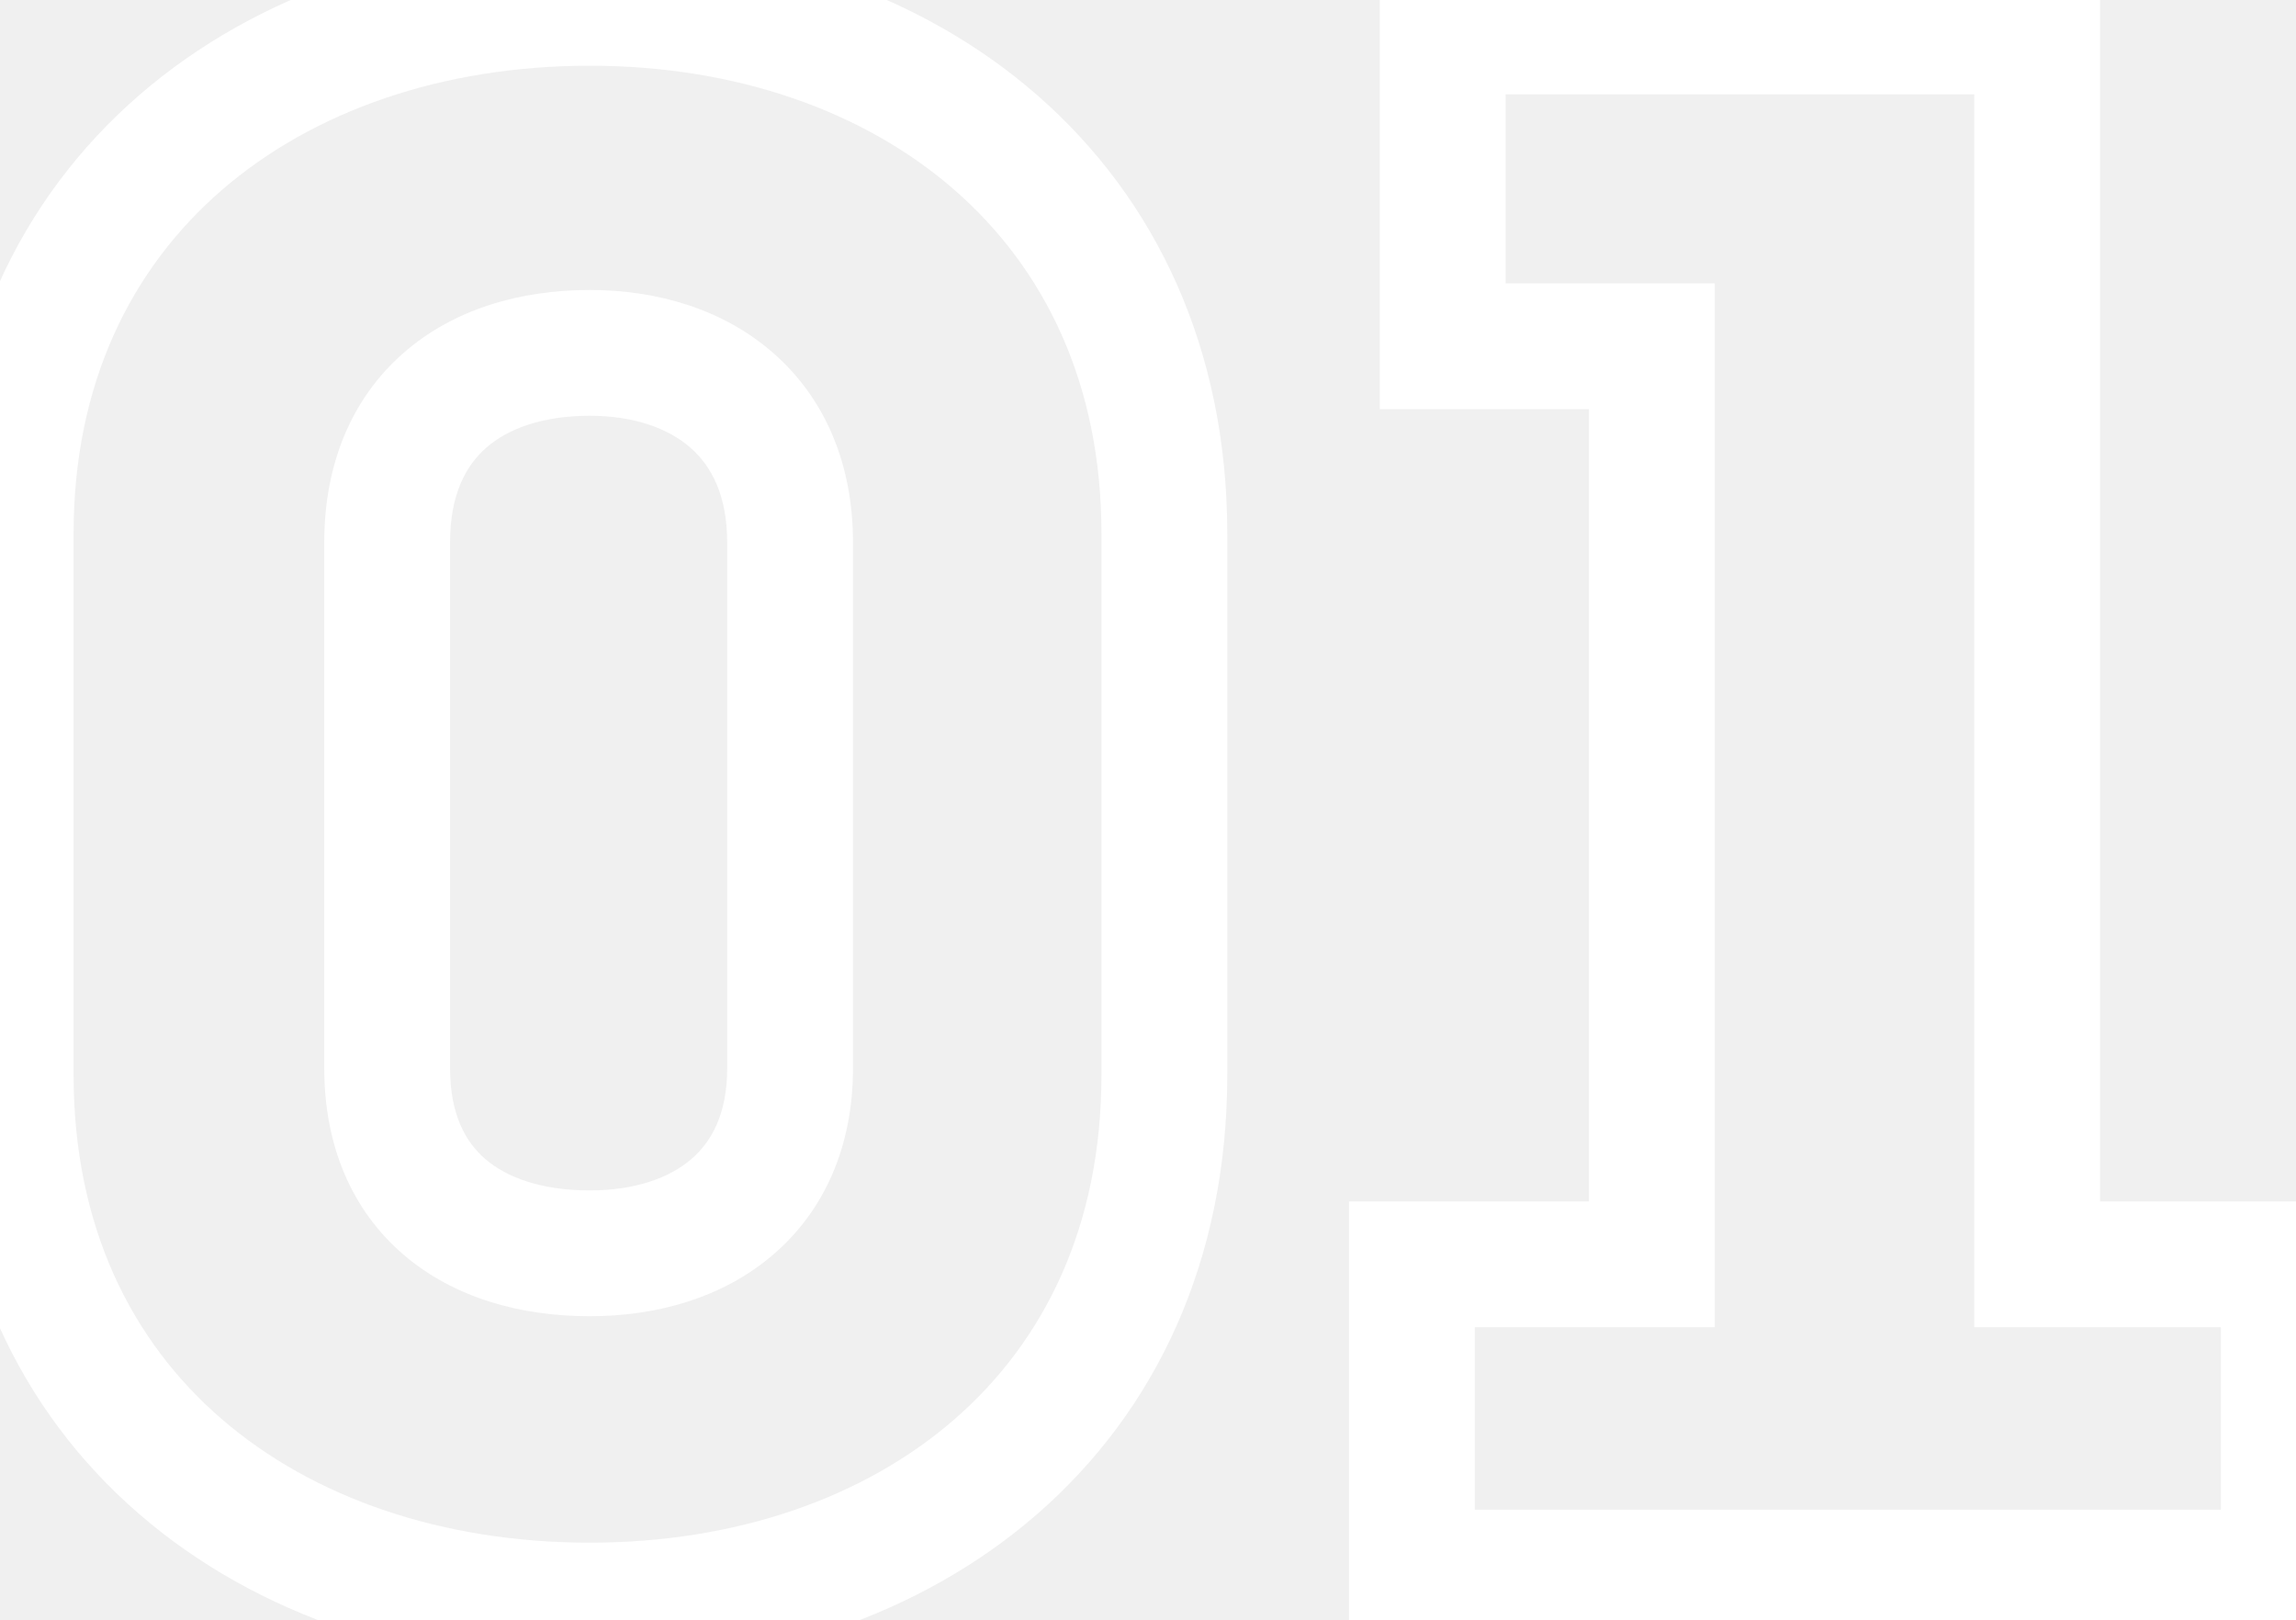
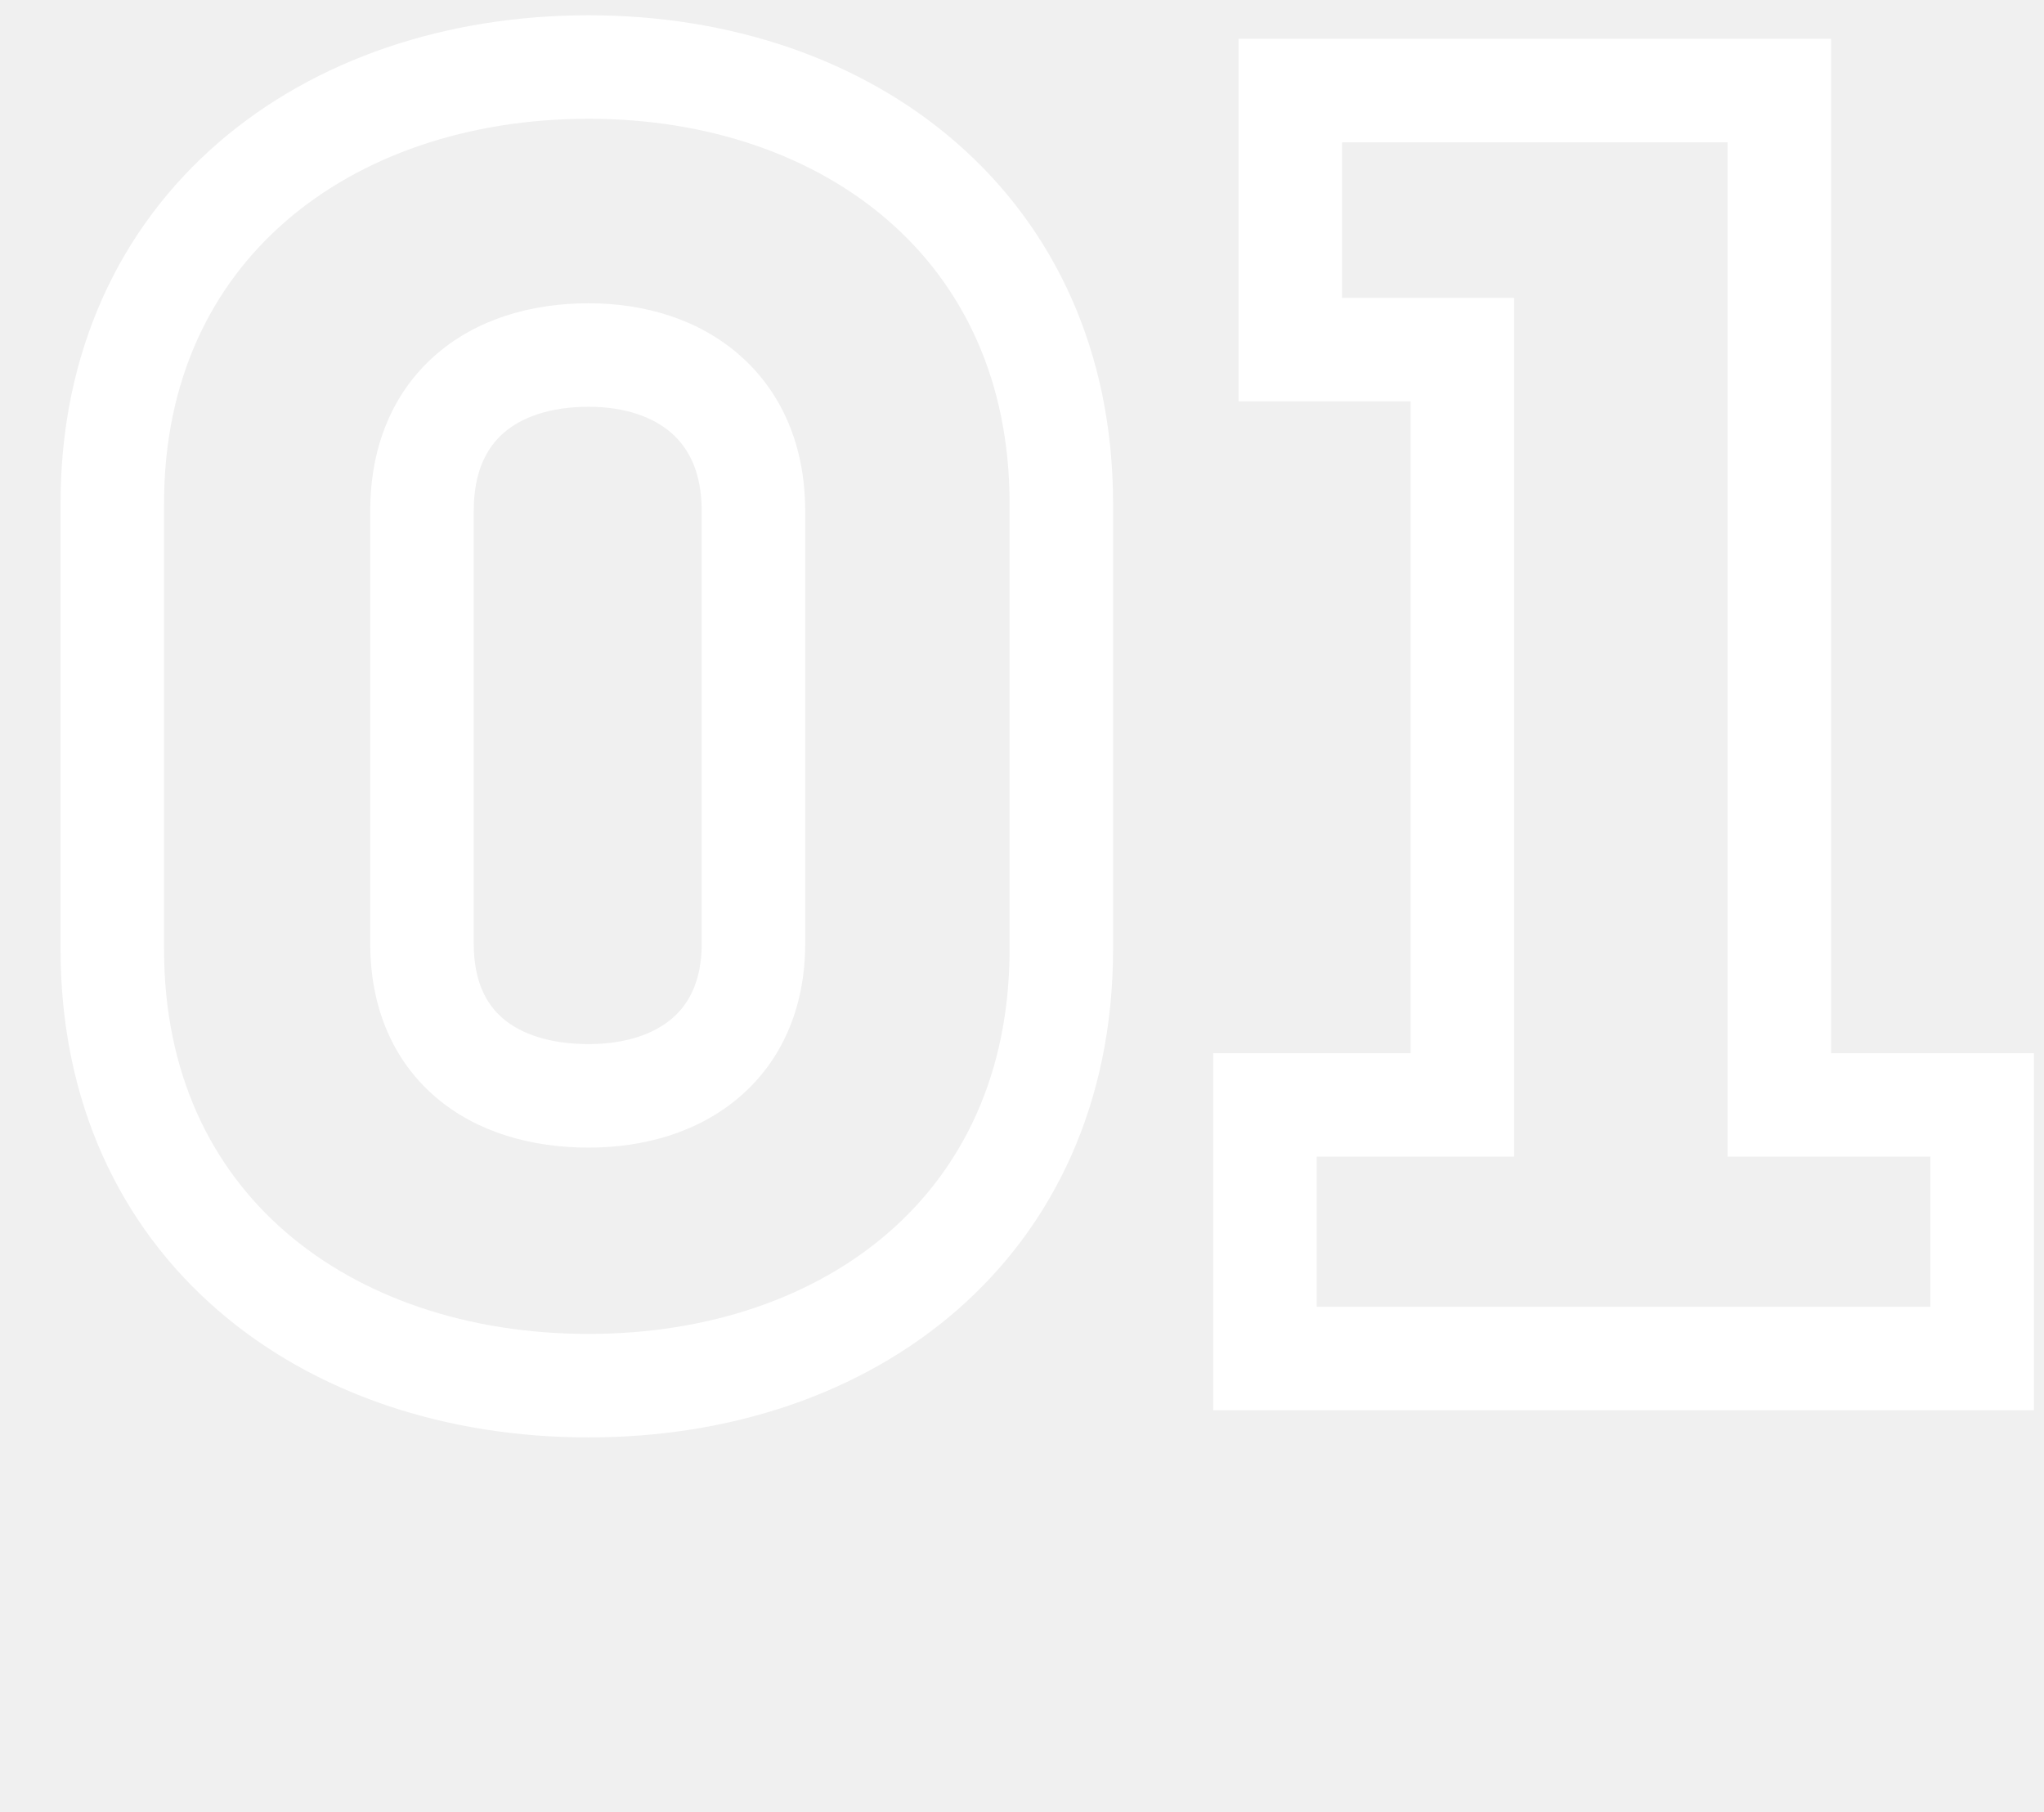
- <svg xmlns="http://www.w3.org/2000/svg" width="146" height="103" viewBox="0 0 146 103" fill="none">
-   <path d="M37.5 -3.82C26.556 -3.82 16.371 -0.46 8.859 6.046C1.284 12.608 -3.32 22.16 -3.32 33.92H4.68C4.68 24.4 8.336 17.082 14.096 12.094C19.919 7.05 28.144 4.18 37.5 4.18V-3.82ZM-3.32 33.92V68.36H4.68V33.92H-3.32ZM-3.32 68.36C-3.32 80.184 1.279 89.741 8.863 96.29C16.381 102.782 26.567 106.1 37.5 106.1V98.1C28.133 98.1 19.909 95.258 14.092 90.235C8.341 85.269 4.68 77.956 4.68 68.36H-3.32ZM37.5 106.1C48.37 106.1 58.491 102.777 65.956 96.28C73.485 89.727 78.04 80.172 78.04 68.36H70.04C70.04 77.968 66.405 85.283 60.704 90.245C54.939 95.263 46.79 98.1 37.5 98.1V106.1ZM78.04 68.36V33.92H70.04V68.36H78.04ZM78.04 33.92C78.04 22.172 73.481 12.622 65.961 6.057C58.501 -0.456 48.381 -3.82 37.5 -3.82V4.18C46.779 4.18 54.929 7.046 60.699 12.083C66.409 17.068 70.04 24.388 70.04 33.92H78.04ZM37.5 75.7C34.45 75.7 32.249 74.893 30.877 73.72C29.595 72.624 28.62 70.86 28.62 67.94H20.62C20.62 72.86 22.375 76.977 25.678 79.8C28.891 82.547 33.13 83.7 37.5 83.7V75.7ZM28.62 67.94V34.48H20.62V67.94H28.62ZM28.62 34.48C28.62 31.463 29.614 29.616 30.916 28.474C32.294 27.264 34.483 26.44 37.5 26.44V18.44C33.097 18.44 28.846 19.646 25.639 22.462C22.356 25.343 20.62 29.517 20.62 34.48H28.62ZM37.5 26.44C40.346 26.44 42.512 27.248 43.909 28.474C45.231 29.634 46.24 31.494 46.24 34.48H54.24C54.24 29.486 52.449 25.326 49.186 22.462C45.998 19.662 41.794 18.44 37.5 18.44V26.44ZM46.24 34.48V67.94H54.24V34.48H46.24ZM46.24 67.94C46.24 70.829 45.252 72.605 43.948 73.72C42.557 74.909 40.379 75.7 37.5 75.7V83.7C41.761 83.7 45.953 82.531 49.147 79.8C52.428 76.995 54.24 72.891 54.24 67.94H46.24ZM105.041 22.02H109.041V18.02H105.041V22.02ZM105.041 80.4V84.4H109.041V80.4H105.041ZM89.781 80.4V76.4H85.781V80.4H89.781ZM89.781 100H85.781V104H89.781V100ZM145.221 100V104H149.221V100H145.221ZM145.221 80.4H149.221V76.4H145.221V80.4ZM129.541 80.4H125.541V84.4H129.541V80.4ZM129.541 2H133.541V-2H129.541V2ZM91.741 2V-2H87.741V2H91.741ZM91.741 22.02H87.741V26.02H91.741V22.02ZM101.041 22.02V80.4H109.041V22.02H101.041ZM105.041 76.4H89.781V84.4H105.041V76.4ZM85.781 80.4V100H93.781V80.4H85.781ZM89.781 104H145.221V96H89.781V104ZM149.221 100V80.4H141.221V100H149.221ZM145.221 76.4H129.541V84.4H145.221V76.4ZM133.541 80.4V2H125.541V80.4H133.541ZM129.541 -2H91.741V6H129.541V-2ZM87.741 2V22.02H95.741V2H87.741ZM91.741 26.02H105.041V18.02H91.741V26.02Z" fill="white" />
+ <svg xmlns="http://www.w3.org/2000/svg" width="158" height="140" viewBox="0 0 158 140" fill="none">
+   <path d="M45.5 1.18C34.556 1.18 24.371 4.54 16.859 11.046C9.284 17.608 4.68 27.16 4.68 38.92H12.68C12.68 29.4 16.336 22.082 22.096 17.093C27.919 12.05 36.144 9.18 45.5 9.18V1.18ZM4.68 38.92V73.36H12.68V38.92H4.68ZM4.68 73.36C4.68 85.184 9.279 94.741 16.863 101.29C24.381 107.782 34.567 111.1 45.5 111.1V103.1C36.133 103.1 27.909 100.258 22.092 95.235C16.34 90.269 12.68 82.956 12.68 73.36H4.68ZM45.5 111.1C56.37 111.1 66.491 107.777 73.956 101.28C81.485 94.727 86.04 85.172 86.04 73.36H78.04C78.04 82.968 74.405 90.283 68.704 95.245C62.939 100.263 54.79 103.1 45.5 103.1V111.1ZM86.04 73.36V38.92H78.04V73.36H86.04ZM86.04 38.92C86.04 27.172 81.481 17.622 73.961 11.057C66.501 4.544 56.381 1.18 45.5 1.18V9.18C54.779 9.18 62.929 12.046 68.699 17.083C74.409 22.068 78.04 29.388 78.04 38.92H86.04ZM45.5 80.7C42.45 80.7 40.249 79.893 38.877 78.72C37.595 77.624 36.62 75.86 36.62 72.94H28.62C28.62 77.86 30.375 81.977 33.678 84.8C36.891 87.547 41.13 88.7 45.5 88.7V80.7ZM36.62 72.94V39.48H28.62V72.94H36.62ZM36.62 39.48C36.62 36.463 37.614 34.617 38.916 33.474C40.294 32.264 42.483 31.44 45.5 31.44V23.44C41.097 23.44 36.846 24.646 33.639 27.462C30.356 30.343 28.62 34.517 28.62 39.48H36.62ZM45.5 31.44C48.346 31.44 50.512 32.248 51.909 33.474C53.231 34.635 54.24 36.494 54.24 39.48H62.24C62.24 34.486 60.449 30.326 57.186 27.462C53.998 24.662 49.794 23.44 45.5 23.44V31.44ZM54.24 39.48V72.94H62.24V39.48H54.24ZM54.24 72.94C54.24 75.829 53.252 77.605 51.948 78.72C50.557 79.909 48.379 80.7 45.5 80.7V88.7C49.761 88.7 53.953 87.531 57.147 84.8C60.428 81.995 62.24 77.891 62.24 72.94H54.24ZM113.041 27.02H117.041V23.02H113.041V27.02ZM113.041 85.4V89.4H117.041V85.4H113.041ZM97.781 85.4V81.4H93.781V85.4H97.781ZM97.781 105H93.781V109H97.781V105ZM153.221 105V109H157.221V105H153.221ZM153.221 85.4H157.221V81.4H153.221V85.4ZM137.541 85.4H133.541V89.4H137.541V85.4ZM137.541 7H141.541V3H137.541V7ZM99.741 7V3H95.741V7H99.741ZM99.741 27.02H95.741V31.02H99.741V27.02ZM109.041 27.02V85.4H117.041V27.02H109.041ZM113.041 81.4H97.781V89.4H113.041V81.4ZM93.781 85.4V105H101.781V85.4H93.781ZM97.781 109H153.221V101H97.781V109ZM157.221 105V85.4H149.221V105H157.221ZM153.221 81.4H137.541V89.4H153.221V81.4ZM141.541 85.4V7H133.541V85.4H141.541ZM137.541 3H99.741V11H137.541V3ZM95.741 7V27.02H103.741V7H95.741ZM99.741 31.02H113.041V23.02H99.741V31.02Z" fill="white" />
</svg>
